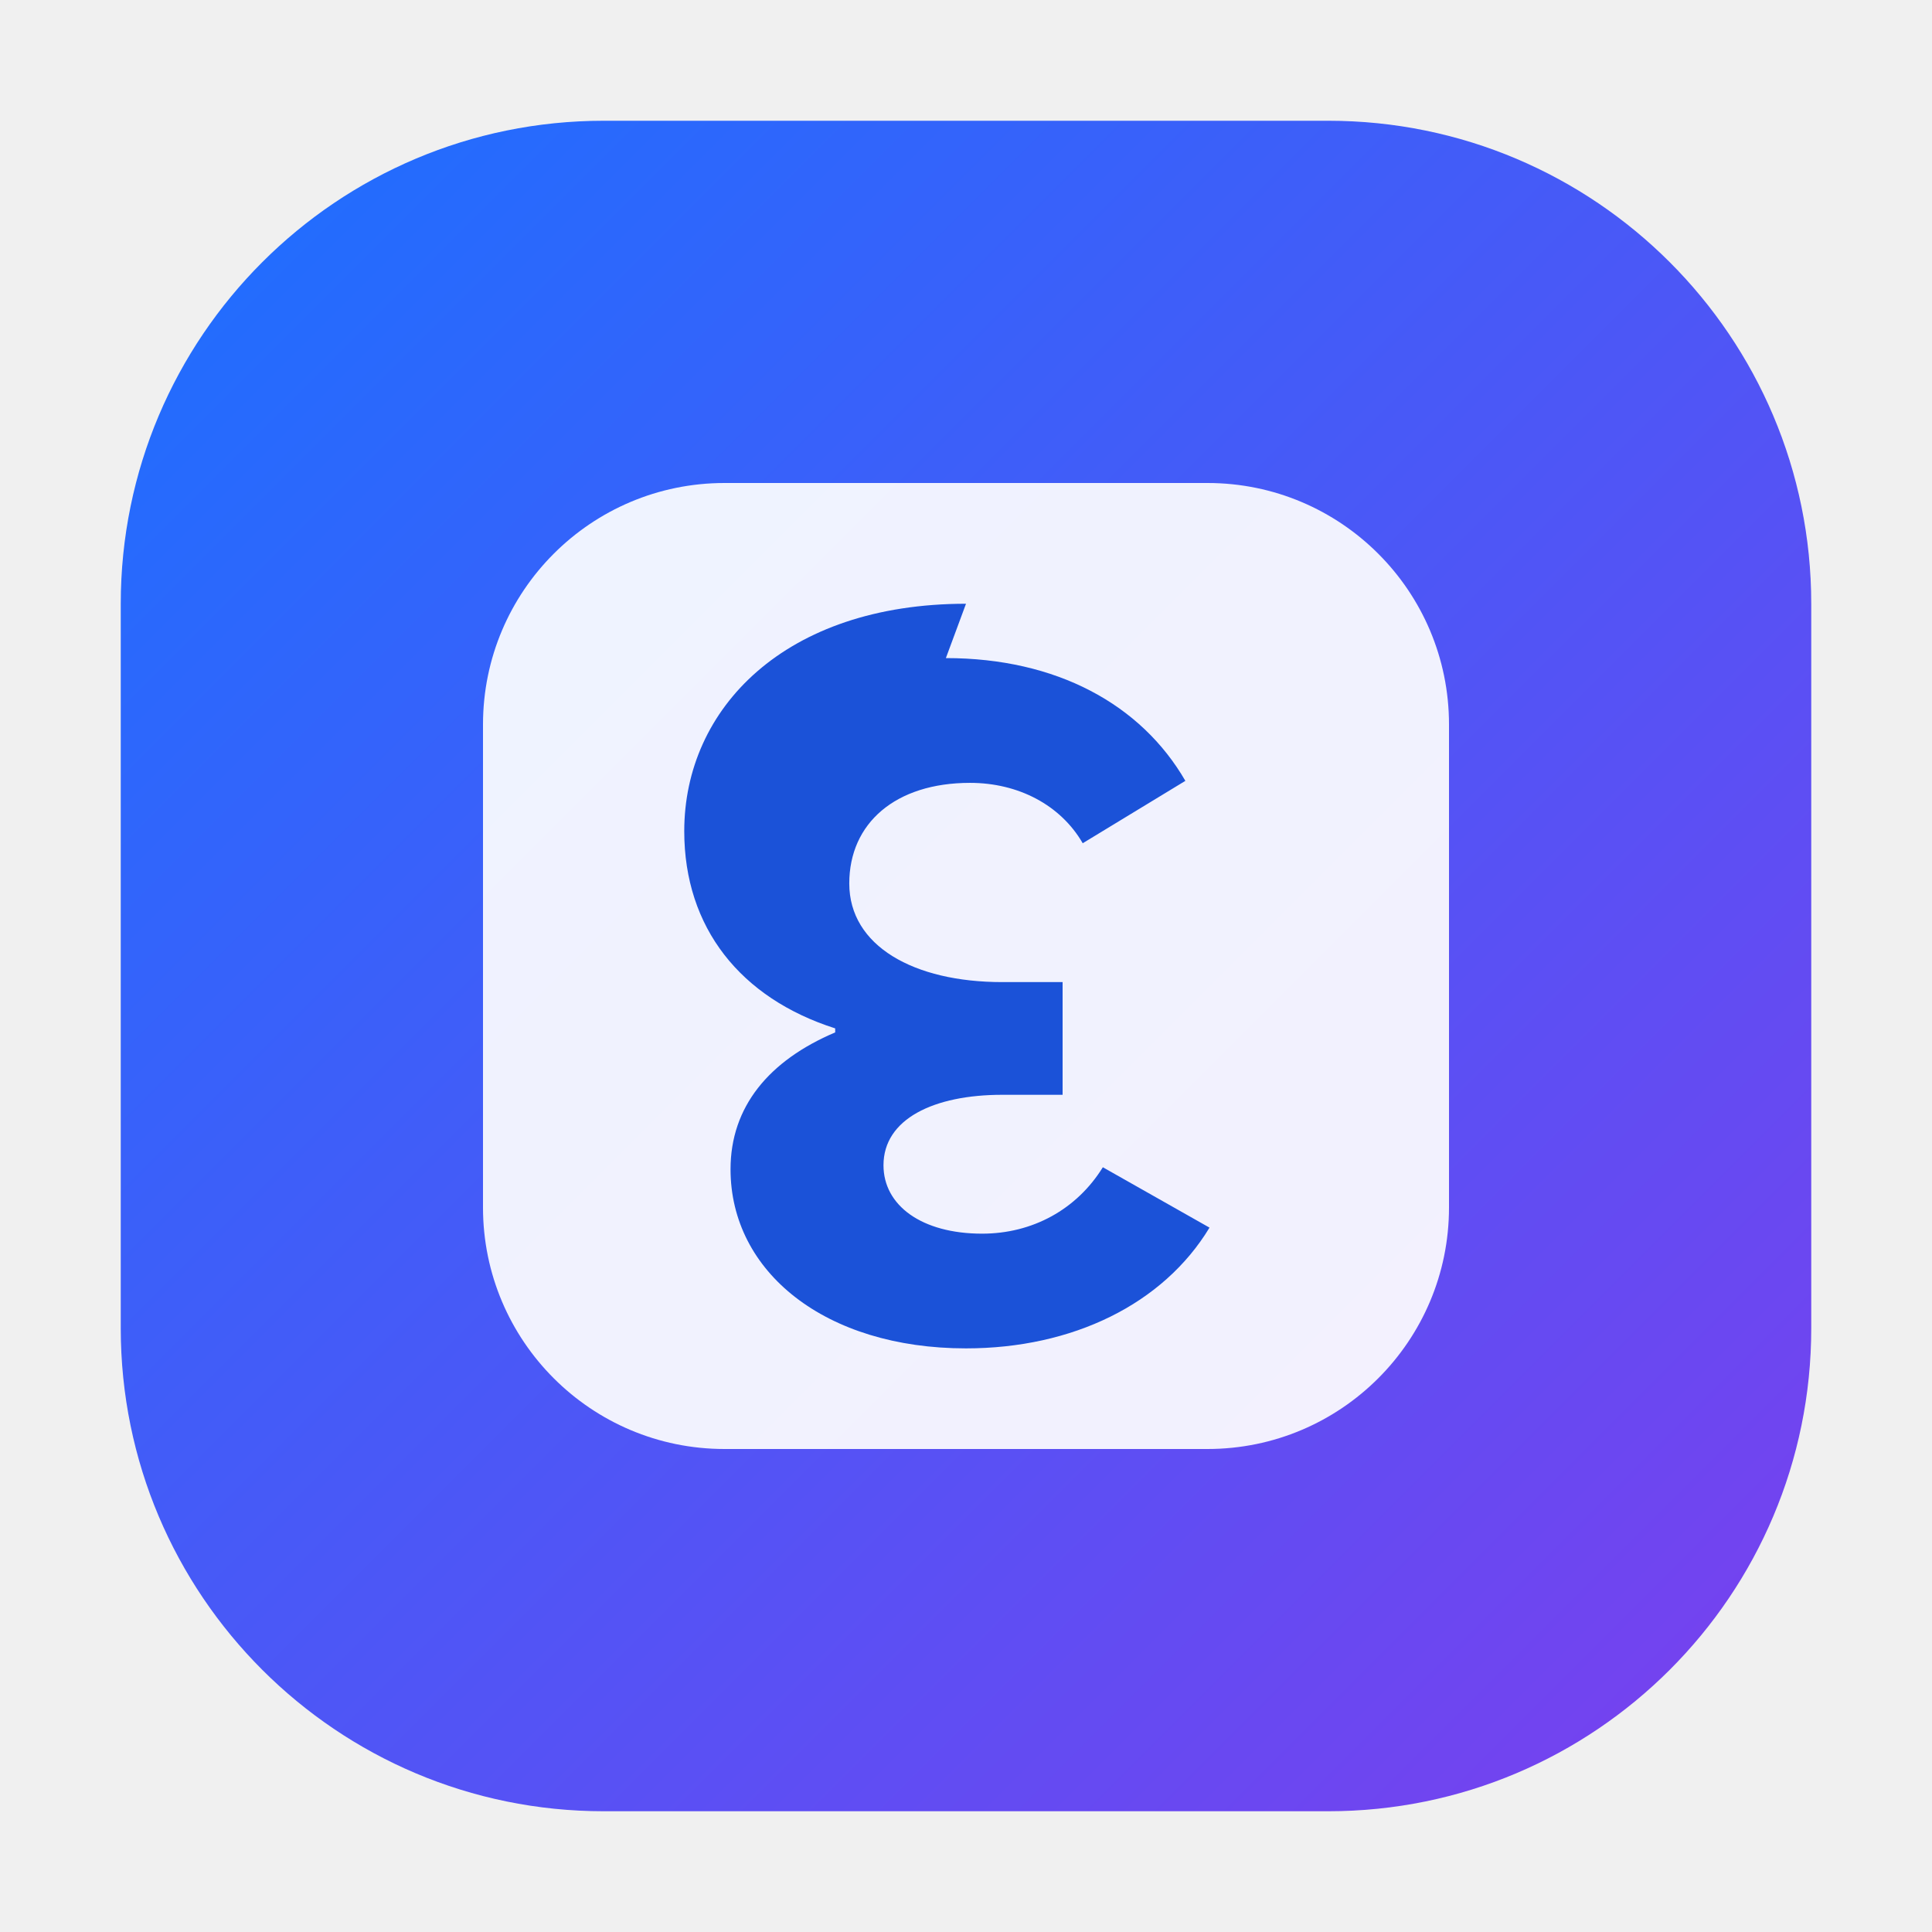
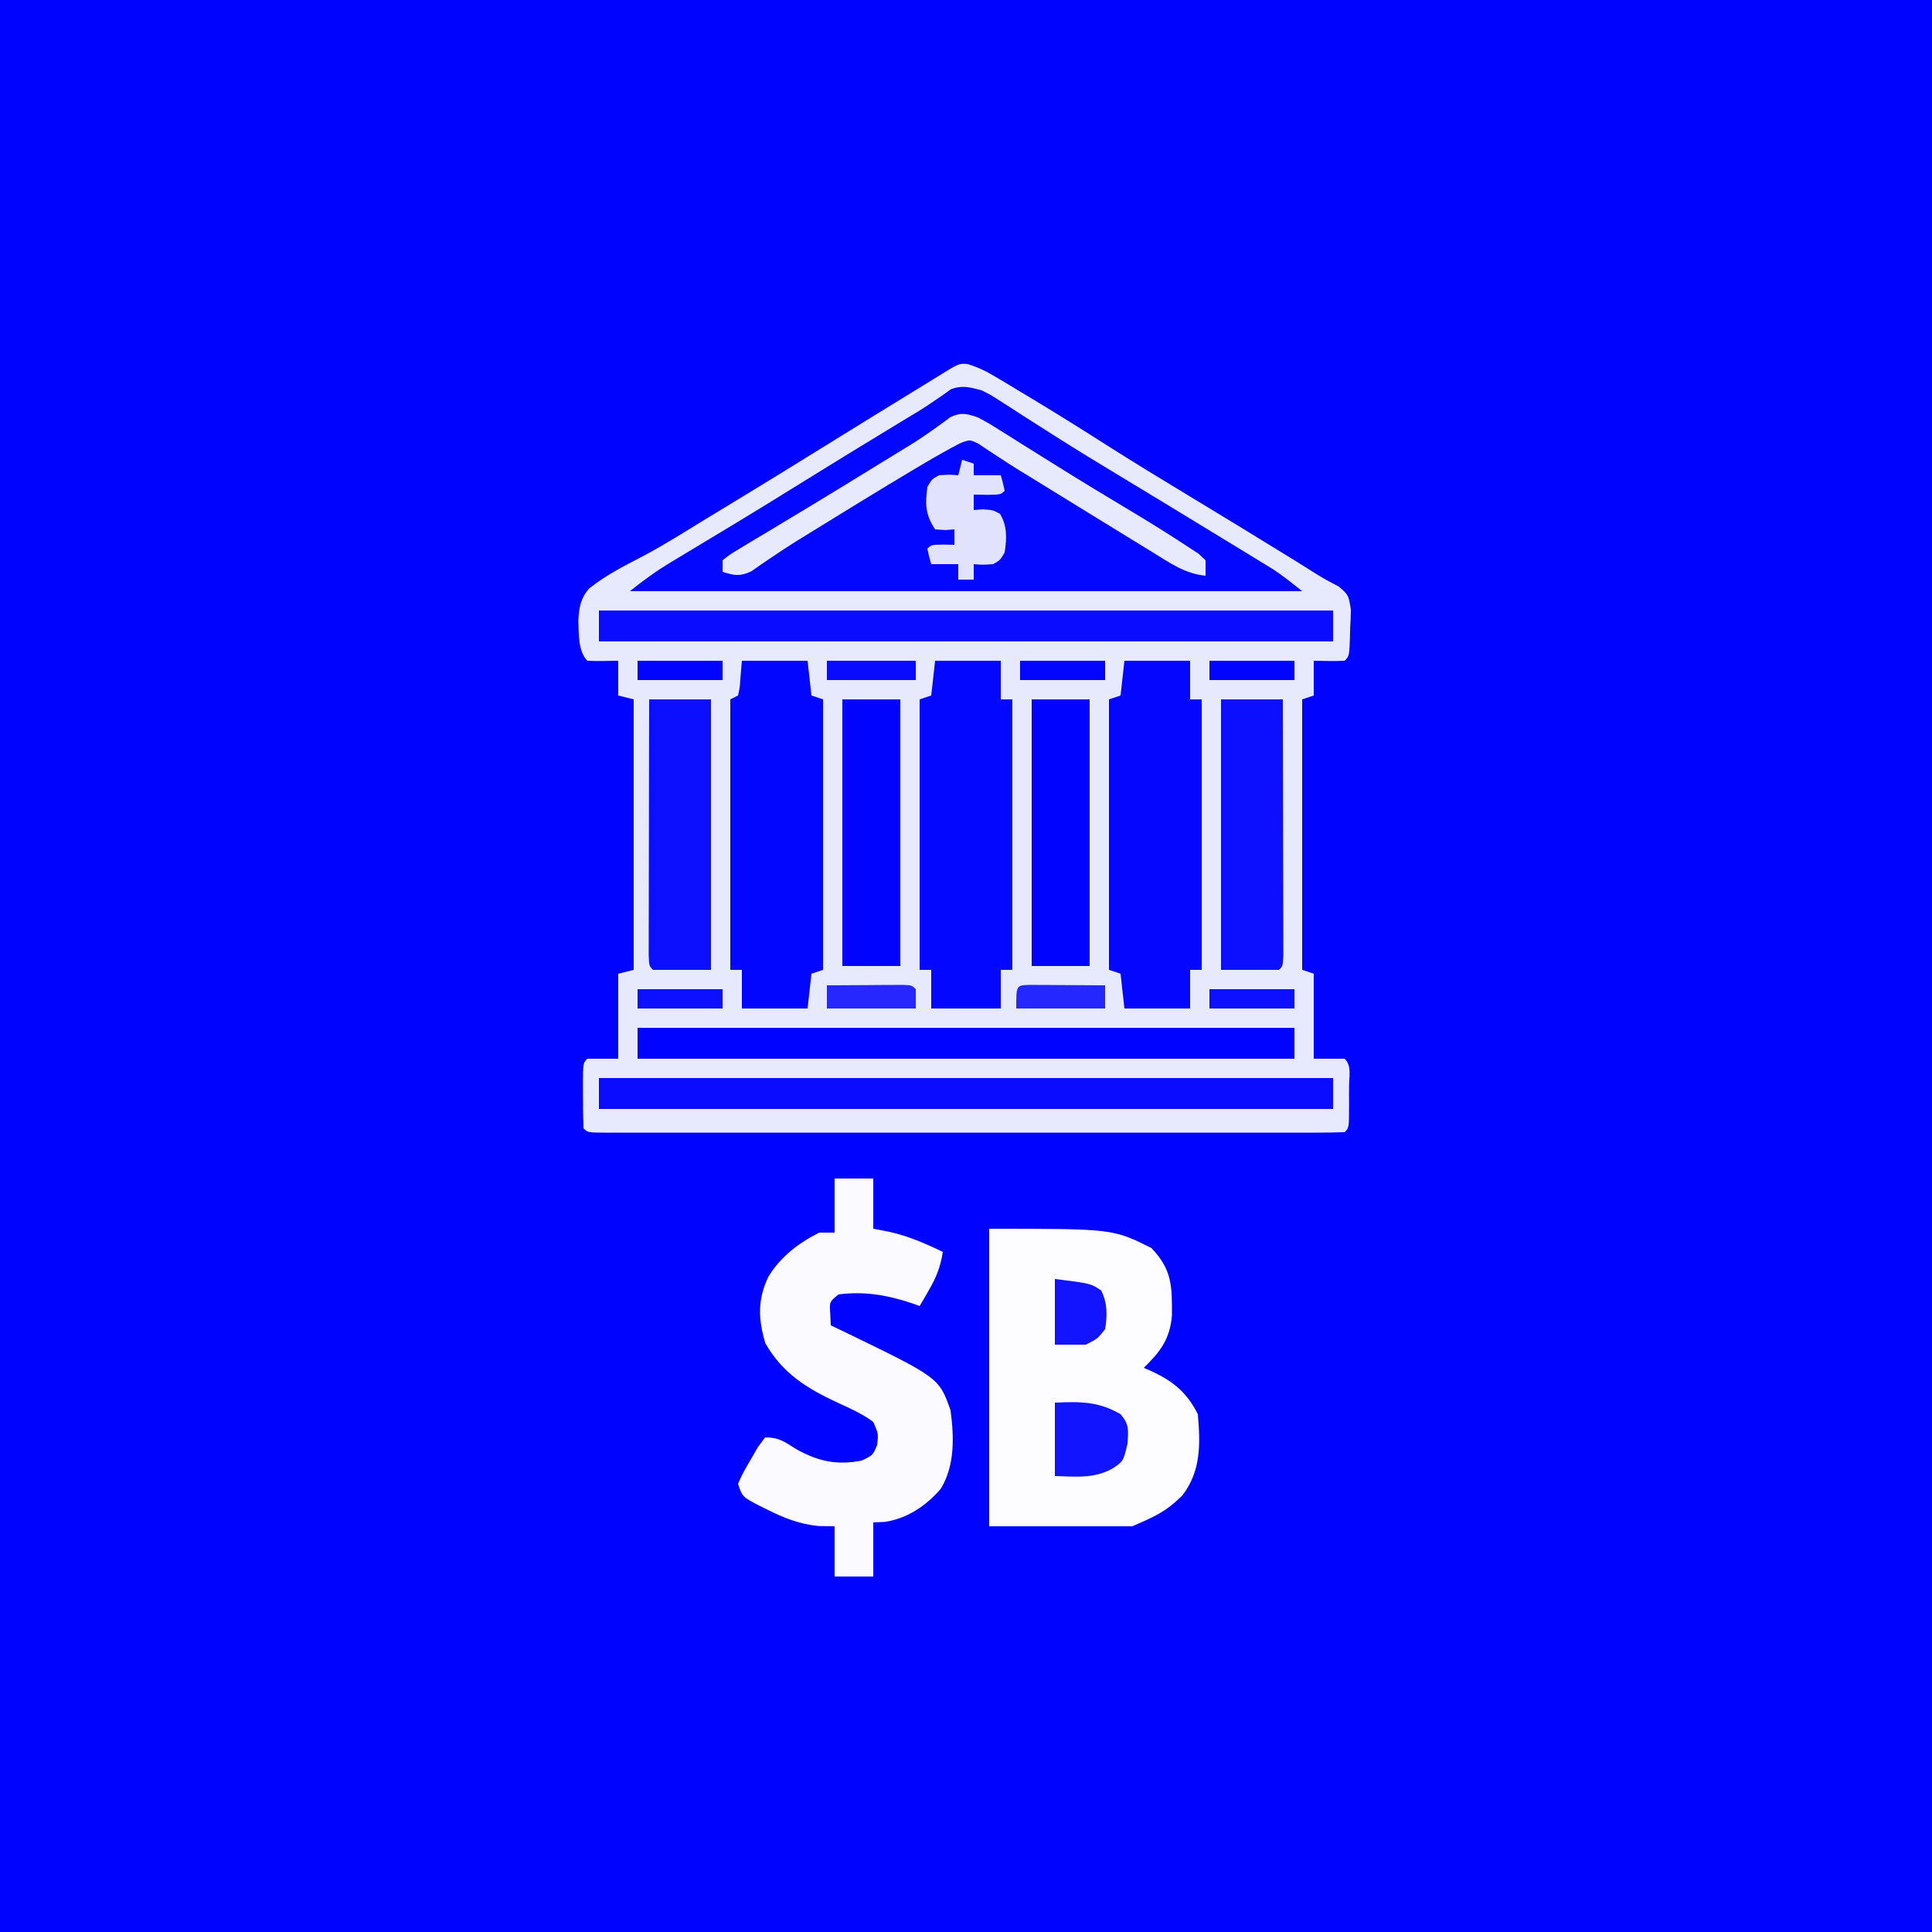
- <svg xmlns="http://www.w3.org/2000/svg" width="96" height="96" viewBox="0 0 96 96">
-   <defs>
-     <linearGradient id="logo-grad" x1="0" y1="0" x2="1" y2="1">
-       <stop offset="0%" stop-color="#1b70ff" />
-       <stop offset="100%" stop-color="#7b3fee" />
-     </linearGradient>
-   </defs>
-   <rect x="6" y="6" width="84" height="84" rx="24" fill="url(#logo-grad)" />
-   <rect x="24" y="24" width="48" height="48" rx="12" fill="#ffffff" opacity="0.92" />
-   <path d="M48 30c-9 0-14 5.2-14 11.3 0 4.8 2.8 8.3 7.5 9.8v0.2c-3.3 1.4-5.2 3.7-5.2 6.8 0 5.1 4.7 8.9 11.7 8.9 5.3 0 9.8-2.2 12.1-6l-5.3-3c-1.3 2.1-3.5 3.3-6 3.3-3 0-4.9-1.4-4.9-3.4 0-2.3 2.5-3.5 5.9-3.5h3v-5.6h-3c-4.4 0-7.6-1.8-7.6-4.9 0-3 2.3-5 6-5 2.4 0 4.5 1.1 5.6 3l5.1-3.1c-2.2-3.8-6.4-6.1-11.9-6.1z" fill="#1b52d8" />
+ <svg xmlns="http://www.w3.org/2000/svg" version="1.1" width="500" height="500">
+   <path d="M0 0 C165 0 330 0 500 0 C500 165 500 330 500 500 C335 500 170 500 0 500 C0 335 0 170 0 0 Z " fill="#0003FE" transform="translate(0,0)" />
+   <path d="M0 0 C2.709 0.815 4.809 1.852 7.235 3.302 C8.113 3.823 8.991 4.344 9.896 4.881 C10.83 5.447 11.764 6.012 12.727 6.595 C13.709 7.182 14.691 7.77 15.703 8.375 C22.531 12.479 29.282 16.696 35.998 20.981 C43.095 25.498 50.28 29.865 57.477 34.22 C66.165 39.478 74.842 44.752 83.477 50.095 C84.32 50.616 85.163 51.136 86.031 51.673 C87.557 52.619 89.078 53.574 90.591 54.54 C92.393 55.653 94.266 56.648 96.145 57.626 C98.602 59.782 98.602 59.782 99.223 63.638 C99.193 65.083 99.131 66.528 99.04 67.97 C99.021 68.707 99.002 69.443 98.983 70.202 C98.8 75.585 98.8 75.585 97.602 76.782 C94.931 76.924 92.278 76.825 89.602 76.782 C89.602 79.752 89.602 82.722 89.602 85.782 C88.612 86.112 87.622 86.442 86.602 86.782 C86.602 109.882 86.602 132.982 86.602 156.782 C87.592 157.112 88.582 157.442 89.602 157.782 C89.602 165.042 89.602 172.302 89.602 179.782 C92.242 179.782 94.882 179.782 97.602 179.782 C99.488 181.668 98.735 184.36 98.739 186.865 C98.735 187.662 98.731 188.46 98.727 189.282 C98.731 190.08 98.735 190.878 98.739 191.7 C98.729 197.656 98.729 197.656 97.602 198.782 C95.075 198.882 92.575 198.917 90.048 198.909 C89.247 198.911 88.447 198.913 87.622 198.914 C84.919 198.918 82.215 198.915 79.512 198.912 C77.583 198.913 75.653 198.915 73.724 198.917 C68.468 198.922 63.212 198.92 57.955 198.917 C52.468 198.914 46.98 198.917 41.493 198.918 C32.276 198.92 23.059 198.918 13.841 198.913 C3.168 198.907 -7.504 198.909 -18.177 198.915 C-27.323 198.919 -36.468 198.92 -45.614 198.917 C-51.084 198.916 -56.554 198.915 -62.024 198.919 C-67.166 198.922 -72.307 198.92 -77.448 198.914 C-79.341 198.913 -81.234 198.913 -83.127 198.915 C-85.699 198.918 -88.271 198.914 -90.844 198.909 C-91.603 198.912 -92.362 198.914 -93.144 198.916 C-98.284 198.897 -98.284 198.897 -99.398 197.782 C-99.498 194.939 -99.537 192.125 -99.523 189.282 C-99.527 188.485 -99.531 187.687 -99.535 186.865 C-99.525 180.909 -99.525 180.909 -98.398 179.782 C-95.758 179.782 -93.118 179.782 -90.398 179.782 C-90.398 172.522 -90.398 165.262 -90.398 157.782 C-89.078 157.452 -87.758 157.122 -86.398 156.782 C-86.398 133.682 -86.398 110.582 -86.398 86.782 C-87.718 86.452 -89.038 86.122 -90.398 85.782 C-90.398 82.812 -90.398 79.842 -90.398 76.782 C-91.697 76.803 -92.997 76.824 -94.335 76.845 C-95.69 76.866 -97.046 76.854 -98.398 76.782 C-100.829 74.351 -100.612 69.553 -100.721 66.263 C-100.521 62.982 -100.153 60.665 -97.98 58.125 C-93.573 54.576 -88.494 52.061 -83.497 49.45 C-78.314 46.661 -73.335 43.538 -68.326 40.452 C-65.312 38.601 -62.284 36.776 -59.257 34.947 C-52.581 30.904 -45.939 26.808 -39.309 22.69 C-34.356 19.613 -29.396 16.547 -24.429 13.493 C-23.835 13.128 -23.24 12.762 -22.627 12.386 C-20.263 10.932 -17.898 9.479 -15.532 8.026 C-13.901 7.025 -12.271 6.023 -10.64 5.021 C-9.7 4.444 -8.76 3.867 -7.792 3.272 C-2.211 -0.201 -2.211 -0.201 0 0 Z " fill="#E7E9FC" transform="translate(250.3979,94.21753)" />
+   <path d="M0 0 C2.44 1.221 2.44 1.221 4.852 2.781 C5.771 3.367 6.689 3.953 7.636 4.556 C9.116 5.518 9.116 5.518 10.625 6.5 C12.785 7.878 14.947 9.254 17.109 10.629 C17.67 10.987 18.231 11.345 18.809 11.714 C24.528 15.356 30.319 18.875 36.123 22.38 C39.052 24.148 41.977 25.922 44.902 27.695 C45.483 28.047 46.064 28.399 46.663 28.762 C52.69 32.416 58.712 36.08 64.722 39.763 C66.393 40.786 68.067 41.805 69.74 42.824 C70.752 43.445 71.765 44.067 72.809 44.707 C73.693 45.248 74.578 45.789 75.49 46.347 C78.107 48.07 80.553 50.043 83 52 C25.58 52 -31.84 52 -91 52 C-87.363 49.09 -84.072 46.718 -80.125 44.348 C-79.289 43.843 -79.289 43.843 -78.436 43.329 C-77.245 42.61 -76.052 41.893 -74.858 41.177 C-71.689 39.276 -68.527 37.364 -65.363 35.453 C-64.414 34.88 -64.414 34.88 -63.445 34.296 C-58.001 31.008 -52.588 27.672 -47.188 24.312 C-38.76 19.075 -30.295 13.902 -21.811 8.755 C-20.456 7.933 -20.456 7.933 -19.074 7.094 C-18.21 6.574 -17.345 6.055 -16.455 5.52 C-14.867 4.537 -13.302 3.515 -11.768 2.449 C-11.088 1.981 -10.408 1.513 -9.707 1.031 C-9.131 0.614 -8.554 0.197 -7.96 -0.232 C-5.019 -1.384 -3.018 -0.787 0 0 Z " fill="#0407FE" transform="translate(254,101)" />
+   <path d="M0 0 C32 0 32 0 42 5 C47.373 10.635 47.336 14.901 47.289 22.5 C46.791 28.537 44.281 31.842 40 36 C40.779 36.329 40.779 36.329 41.574 36.664 C47.355 39.293 51.09 42.181 54 48 C54.664 55.683 54.847 62.682 50 69 C45.761 73.239 42.752 74.535 37 77 C24.79 77 12.58 77 0 77 C0 51.59 0 26.18 0 0 Z " fill="#FDFDFF" transform="translate(256,318)" />
+   <path d="M0 0 C3.3 0 6.6 0 10 0 C10 4.29 10 8.58 10 13 C11.299 13.248 12.599 13.495 13.938 13.75 C18.955 14.849 23.396 16.758 28 19 C27.419 22.76 26.348 25.53 24.438 28.812 C23.982 29.603 23.527 30.393 23.059 31.207 C22.535 32.095 22.535 32.095 22 33 C21.406 32.783 20.811 32.567 20.199 32.344 C13.826 30.203 7.731 29.1 1 30 C-1.35 31.898 -1.35 31.898 -1.125 35.125 C-1.084 36.074 -1.042 37.023 -1 38 C0.039 38.496 1.078 38.993 2.148 39.504 C27.028 51.548 27.028 51.548 30 60 C30.911 66.878 31.165 74.209 27.461 80.316 C23.636 84.725 18.764 88.01 12.938 88.875 C11.968 88.916 10.999 88.957 10 89 C10 93.62 10 98.24 10 103 C6.7 103 3.4 103 0 103 C0 98.71 0 94.42 0 90 C-1.361 89.979 -2.723 89.959 -4.125 89.938 C-9.15 89.454 -13.101 87.849 -17.562 85.625 C-18.182 85.321 -18.802 85.016 -19.44 84.703 C-23.869 82.392 -23.869 82.392 -25 79 C-23.672 76.082 -23.672 76.082 -21.75 72.812 C-21.126 71.726 -20.502 70.639 -19.859 69.52 C-19.246 68.688 -18.632 67.857 -18 67 C-14.335 67 -13.076 68.069 -10 70 C-4.278 73.206 0.515 74.26 7 73 C9.887 71.619 9.887 71.619 11 69 C11.34 66.046 11.34 66.046 10 63 C7.184 60.898 4.063 59.516 0.875 58.062 C-7.181 54.324 -13.423 50.489 -17.938 42.625 C-19.773 36.361 -19.994 31.357 -17.125 25.375 C-13.963 20.22 -9.363 16.712 -4 14 C-2.68 14 -1.36 14 0 14 C0 9.38 0 4.76 0 0 Z " fill="#FAFAFF" transform="translate(216,305)" />
+   <path d="M0 0 C5.61 0 11.22 0 17 0 C17 3.3 17 6.6 17 10 C17.99 10 18.98 10 20 10 C20 33.1 20 56.2 20 80 C19.01 80 18.02 80 17 80 C17 83.3 17 86.6 17 90 C11.06 90 5.12 90 -1 90 C-1 86.7 -1 83.4 -1 80 C-1.99 80 -2.98 80 -4 80 C-4 56.9 -4 33.8 -4 10 C-3.01 9.67 -2.02 9.34 -1 9 C-0.67 6.03 -0.34 3.06 0 0 Z " fill="#0407FE" transform="translate(242,171)" />
+   <path d="M0 0 C5.61 0 11.22 0 17 0 C17.33 2.97 17.66 5.94 18 9 C18.99 9.33 19.98 9.66 21 10 C21 33.1 21 56.2 21 80 C19.515 80.495 19.515 80.495 18 81 C17.67 83.97 17.34 86.94 17 90 C11.39 90 5.78 90 0 90 C0 86.7 0 83.4 0 80 C-0.99 80 -1.98 80 -3 80 C-3 56.9 -3 33.8 -3 10 C-2.34 9.67 -1.68 9.34 -1 9 C-0.533 6.874 -0.533 6.874 -0.375 4.438 C-0.251 2.973 -0.128 1.509 0 0 Z " fill="#0306FE" transform="translate(192,171)" />
+   <path d="M0 0 C5.61 0 11.22 0 17 0 C17 3.3 17 6.6 17 10 C17.99 10 18.98 10 20 10 C20 33.1 20 56.2 20 80 C19.01 80 18.02 80 17 80 C17 83.3 17 86.6 17 90 C11.39 90 5.78 90 0 90 C-0.33 87.03 -0.66 84.06 -1 81 C-1.99 80.67 -2.98 80.34 -4 80 C-4 56.9 -4 33.8 -4 10 C-3.01 9.67 -2.02 9.34 -1 9 C-0.67 6.03 -0.34 3.06 0 0 Z " fill="#0406FE" transform="translate(291,171)" />
+   <path d="M0 0 C62.7 0 125.4 0 190 0 C190 2.64 190 5.28 190 8 C127.3 8 64.6 8 0 8 C0 5.36 0 2.72 0 0 Z " fill="#090CFE" transform="translate(155,279)" />
+   <path d="M0 0 C62.7 0 125.4 0 190 0 C190 2.64 190 5.28 190 8 C127.3 8 64.6 8 0 8 C0 5.36 0 2.72 0 0 Z " fill="#090CFE" transform="translate(155,158)" />
+   <path d="M0 0 C56.1 0 112.2 0 170 0 C170 2.64 170 5.28 170 8 C113.9 8 57.8 8 0 8 C0 5.36 0 2.72 0 0 Z " fill="#0003FF" transform="translate(165,266)" />
+   <path d="M0 0 C5.28 0 10.56 0 16 0 C16.023 8.979 16.041 17.958 16.052 26.938 C16.057 31.107 16.064 35.276 16.075 39.445 C16.086 43.465 16.092 47.485 16.095 51.505 C16.097 53.042 16.1 54.579 16.106 56.116 C16.113 58.261 16.114 60.407 16.114 62.552 C16.116 63.776 16.118 65 16.12 66.26 C16 69 16 69 15 70 C10.05 70 5.1 70 0 70 C0 46.9 0 23.8 0 0 Z " fill="#0C0FFE" transform="translate(316,181)" />
+   <path d="M0 0 C5.28 0 10.56 0 16 0 C16 23.1 16 46.2 16 70 C11.05 70 6.1 70 1 70 C0 69 0 69 -0.12 66.26 C-0.118 65.037 -0.116 63.813 -0.114 62.552 C-0.114 61.879 -0.114 61.206 -0.114 60.513 C-0.113 58.278 -0.105 56.043 -0.098 53.809 C-0.096 52.263 -0.094 50.717 -0.093 49.172 C-0.09 45.096 -0.08 41.021 -0.069 36.946 C-0.058 32.79 -0.054 28.634 -0.049 24.479 C-0.038 16.319 -0.02 8.16 0 0 Z " fill="#0C0FFE" transform="translate(168,181)" />
+   <path d="M0 0 C4.95 0 9.9 0 15 0 C15 22.77 15 45.54 15 69 C10.05 69 5.1 69 0 69 C0 46.23 0 23.46 0 0 Z " fill="#0003FE" transform="translate(267,181)" />
+   <path d="M0 0 C4.95 0 9.9 0 15 0 C15 22.77 15 45.54 15 69 C10.05 69 5.1 69 0 69 C0 46.23 0 23.46 0 0 Z " fill="#0003FE" transform="translate(218,181)" />
+   <path d="M0 0 C2.589 1.36 2.589 1.36 5.367 3.105 C6.407 3.753 7.446 4.4 8.518 5.067 C9.626 5.767 10.733 6.466 11.875 7.188 C13.621 8.28 15.369 9.369 17.117 10.459 C18.31 11.203 19.502 11.948 20.693 12.694 C27.499 16.951 34.376 21.091 41.261 25.218 C45.778 27.948 50.252 30.744 54.656 33.652 C55.49 34.198 56.323 34.743 57.182 35.304 C57.782 35.864 58.382 36.424 59 37 C59 38.32 59 39.64 59 41 C53.683 40.501 49.745 37.68 45.312 34.938 C44.455 34.415 43.598 33.893 42.715 33.355 C39.805 31.578 36.902 29.79 34 28 C32.326 26.971 30.652 25.943 28.978 24.915 C23.968 21.837 18.963 18.753 13.961 15.664 C12.958 15.052 11.955 14.44 10.921 13.81 C8.987 12.612 7.073 11.382 5.181 10.12 C4.309 9.552 3.437 8.984 2.539 8.398 C1.401 7.632 1.401 7.632 0.241 6.849 C-2.034 5.732 -2.034 5.732 -4.578 6.736 C-7.84 8.438 -11.028 10.242 -14.188 12.125 C-14.904 12.55 -15.621 12.974 -16.36 13.411 C-25.578 18.899 -34.707 24.535 -43.836 30.168 C-45.377 31.114 -45.377 31.114 -46.948 32.08 C-49.009 33.376 -51.046 34.711 -53.06 36.081 C-54.022 36.731 -54.985 37.381 -55.977 38.051 C-56.826 38.642 -57.675 39.232 -58.549 39.841 C-61.511 41.242 -62.926 40.962 -66 40 C-66 39.01 -66 38.02 -66 37 C-64.026 35.445 -64.026 35.445 -61.227 33.77 C-60.186 33.139 -59.146 32.509 -58.074 31.859 C-56.924 31.177 -55.775 30.495 -54.625 29.812 C-53.452 29.105 -52.279 28.397 -51.108 27.688 C-48.656 26.205 -46.201 24.727 -43.744 23.253 C-37.781 19.671 -31.861 16.021 -25.938 12.375 C-24.875 11.725 -23.813 11.075 -22.719 10.406 C-21.707 9.784 -20.695 9.163 -19.652 8.523 C-18.692 7.935 -17.731 7.347 -16.742 6.741 C-13.402 4.62 -10.203 2.328 -7.037 -0.044 C-4.239 -1.357 -2.913 -0.958 0 0 Z " fill="#E7E9FC" transform="translate(253,108)" />
+   <path d="M0 0 C0.99 0.33 1.98 0.66 3 1 C3 1.99 3 2.98 3 4 C5.31 4 7.62 4 10 4 C10.562 5.938 10.562 5.938 11 8 C10 9 10 9 6.438 9.062 C5.303 9.042 4.169 9.021 3 9 C3 10.32 3 11.64 3 13 C3.763 12.938 4.526 12.876 5.312 12.812 C8 13 8 13 9.812 14 C11.71 17.196 11.55 20.383 11 24 C9.812 26 9.812 26 8 27 C5.312 27.188 5.312 27.188 3 27 C3 28.32 3 29.64 3 31 C1.68 31 0.36 31 -1 31 C-1 29.68 -1 28.36 -1 27 C-3.31 27 -5.62 27 -8 27 C-8.562 25.062 -8.562 25.062 -9 23 C-8 22 -8 22 -4.938 21.938 C-3.483 21.968 -3.483 21.968 -2 22 C-2 20.68 -2 19.36 -2 18 C-3.176 18.093 -3.176 18.093 -4.375 18.188 C-5.241 18.126 -6.107 18.064 -7 18 C-9.536 14.195 -9.595 11.461 -9 7 C-7.812 5 -7.812 5 -6 4 C-3.312 3.812 -3.312 3.812 -1 4 C-0.67 2.68 -0.34 1.36 0 0 Z " fill="#E1E3FC" transform="translate(249,119)" />
+   <path d="M0 0 C6.58 -0.27 11.256 -0.351 17 3 C19.274 5.654 18.999 7.023 18.812 10.562 C17.729 15.148 17.729 15.148 15 17 C10.233 19.745 5.34 19.142 0 19 C0 12.73 0 6.46 0 0 Z " fill="#1114FF" transform="translate(273,363)" />
+   <path d="M0 0 C9.297 1.162 9.297 1.162 12 3 C13.61 6.221 13.592 9.517 13 13 C11 15.5 11 15.5 8 17 C5.36 17 2.72 17 0 17 C0 11.39 0 5.78 0 0 Z " fill="#1214FF" transform="translate(273,331)" />
+   <path d="M0 0 C0.916 0.005 1.833 0.01 2.777 0.016 C3.766 0.019 4.756 0.022 5.775 0.026 C6.816 0.034 7.857 0.042 8.929 0.051 C10.497 0.058 10.497 0.058 12.095 0.065 C14.686 0.077 17.276 0.093 19.867 0.114 C19.867 2.094 19.867 4.074 19.867 6.114 C12.277 6.114 4.687 6.114 -3.133 6.114 C-3.133 0.167 -3.133 0.167 0 0 Z " fill="#2427FE" transform="translate(266.1331,254.8865)" />
+   <path d="M0 0 C3.646 -0.029 7.292 -0.047 10.938 -0.062 C12.499 -0.075 12.499 -0.075 14.092 -0.088 C15.576 -0.093 15.576 -0.093 17.09 -0.098 C18.465 -0.106 18.465 -0.106 19.867 -0.114 C22 0 22 0 23 1 C23 2.65 23 4.3 23 6 C15.41 6 7.82 6 0 6 C0 4.02 0 2.04 0 0 Z " fill="#2527FE" transform="translate(214,255)" />
+   <path d="M0 0 C7.59 0 15.18 0 23 0 C23 1.65 23 3.3 23 5 C15.41 5 7.82 5 0 5 C0 3.35 0 1.7 0 0 Z " fill="#080BFE" transform="translate(214,171)" />
+   <path d="M0 0 C7.26 0 14.52 0 22 0 C22 1.65 22 3.3 22 5 C14.74 5 7.48 5 0 5 C0 3.35 0 1.7 0 0 Z " fill="#0D10FE" transform="translate(313,256)" />
+   <path d="M0 0 C7.26 0 14.52 0 22 0 C22 1.65 22 3.3 22 5 C14.74 5 7.48 5 0 5 C0 3.35 0 1.7 0 0 Z " fill="#0D10FE" transform="translate(165,256)" />
+   <path d="M0 0 C7.26 0 14.52 0 22 0 C22 1.65 22 3.3 22 5 C14.74 5 7.48 5 0 5 C0 3.35 0 1.7 0 0 Z " fill="#0104FF" transform="translate(313,171)" />
+   <path d="M0 0 C7.26 0 14.52 0 22 0 C22 1.65 22 3.3 22 5 C14.74 5 7.48 5 0 5 C0 3.35 0 1.7 0 0 Z " fill="#0306FE" transform="translate(264,171)" />
+   <path d="M0 0 C7.26 0 14.52 0 22 0 C22 1.65 22 3.3 22 5 C14.74 5 7.48 5 0 5 C0 3.35 0 1.7 0 0 Z " fill="#0104FF" transform="translate(165,171)" />
</svg>
